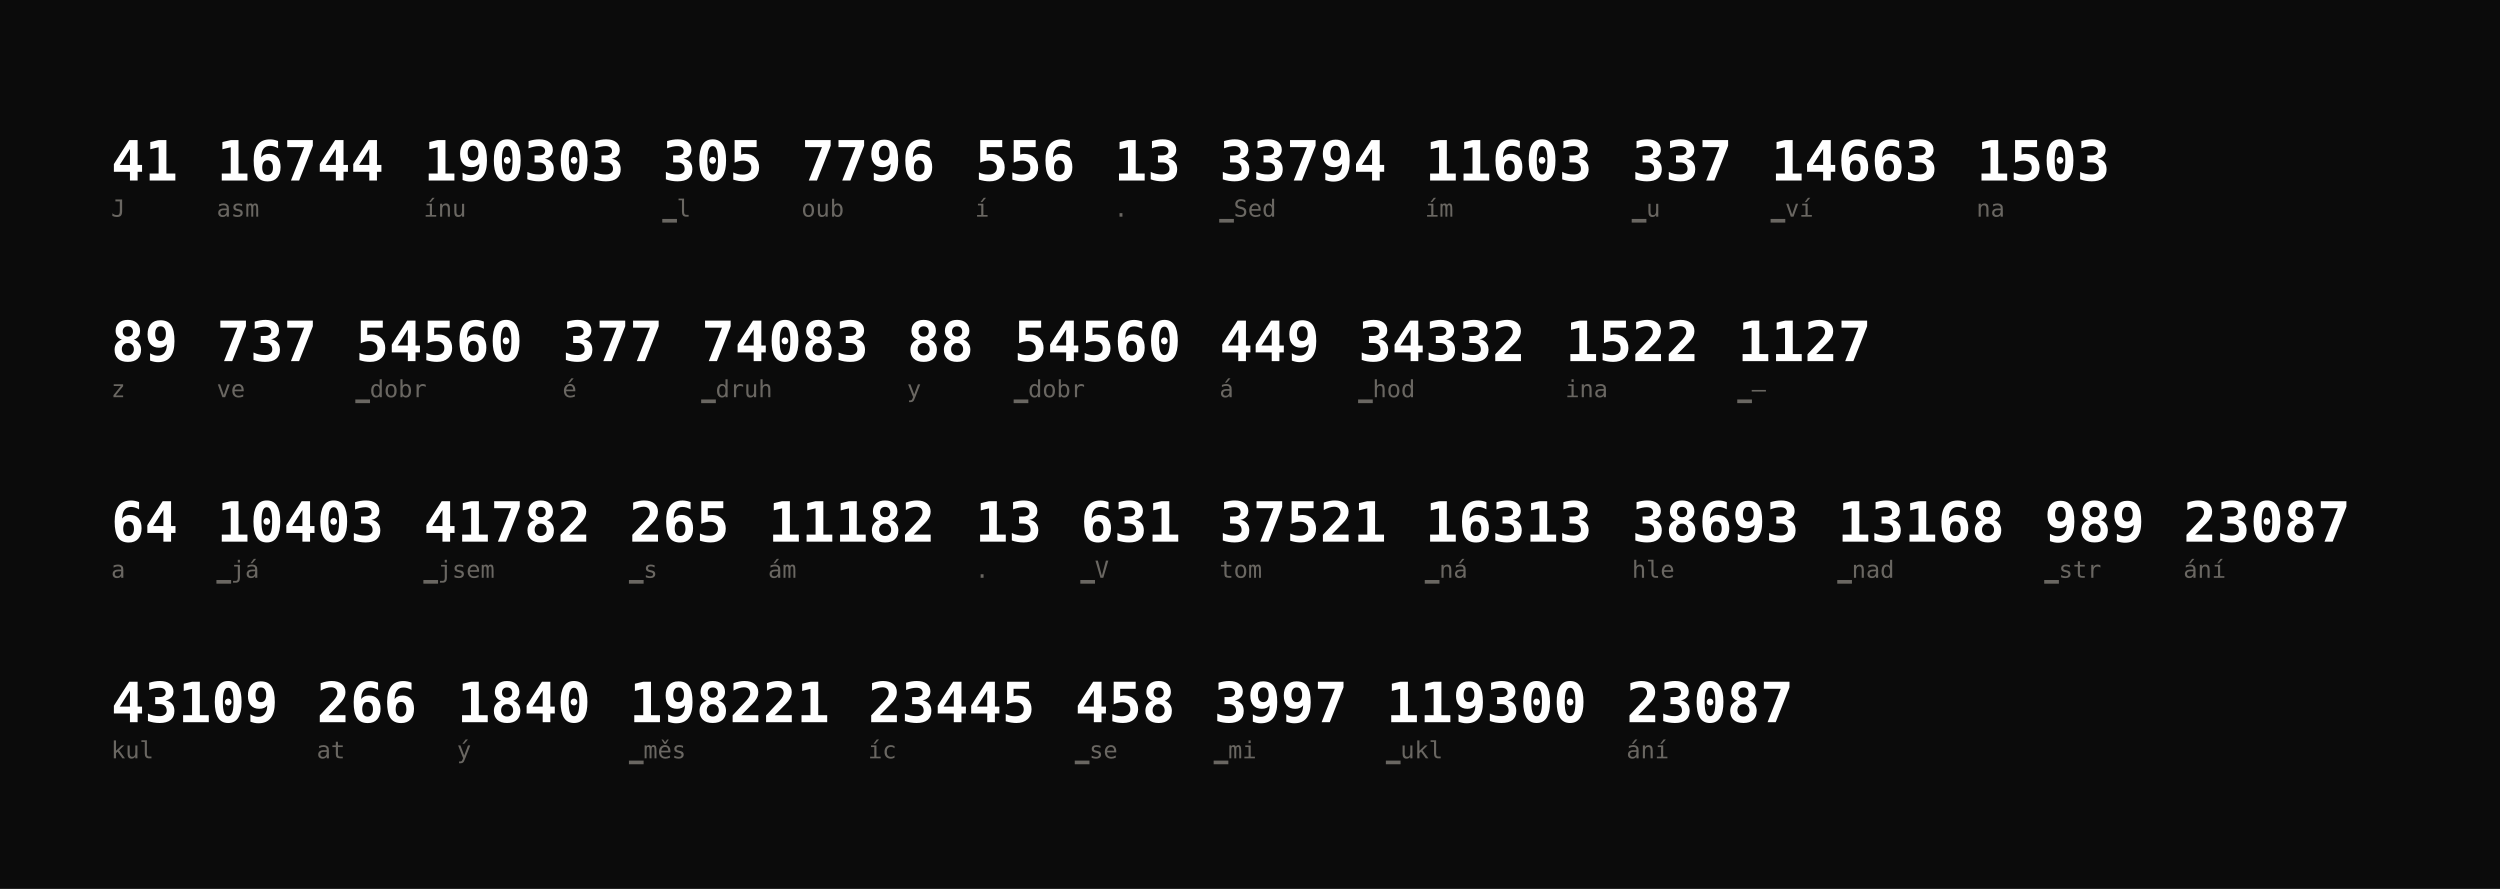
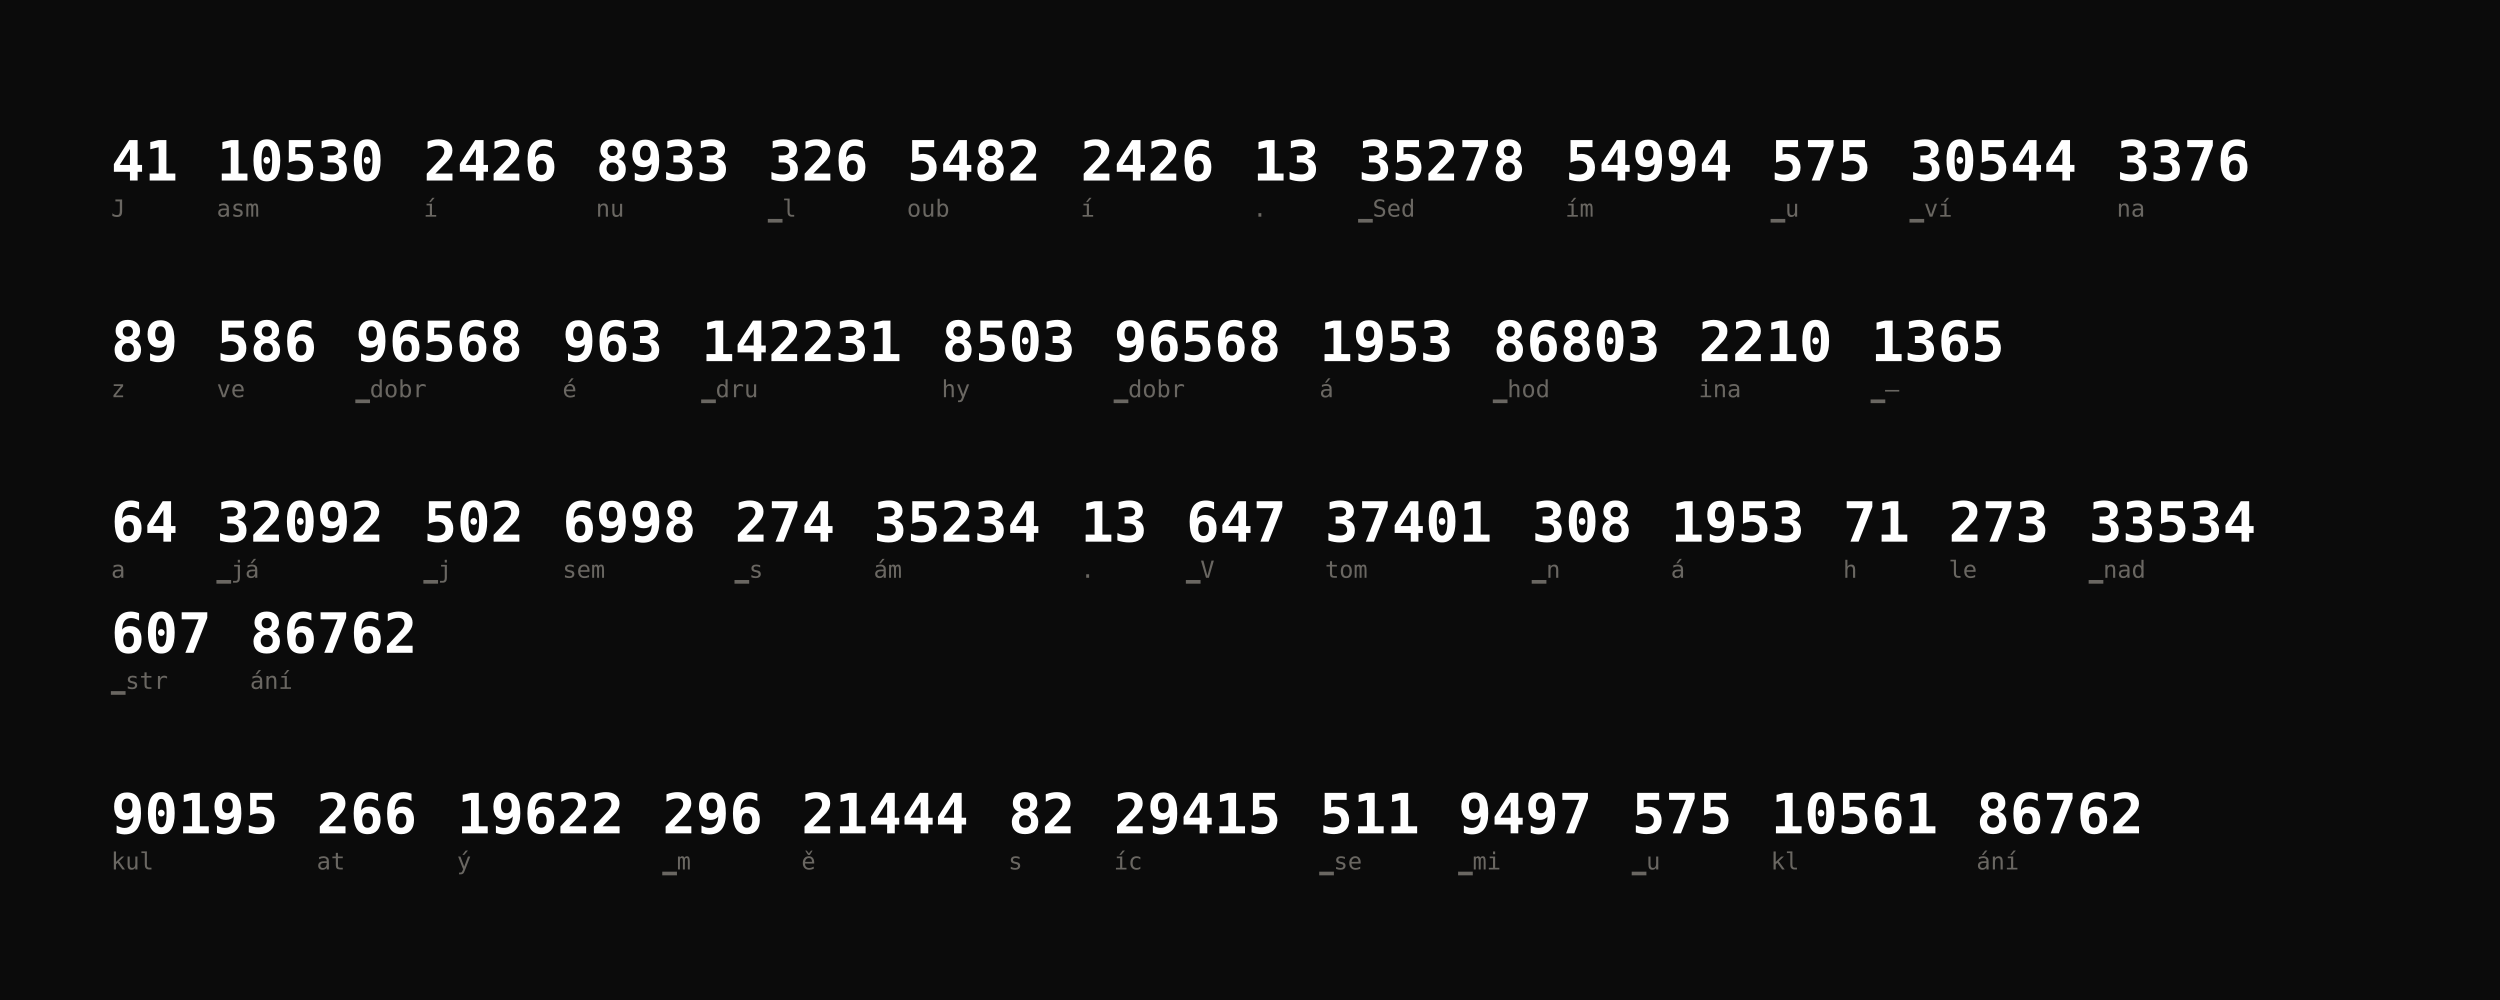
- <svg xmlns="http://www.w3.org/2000/svg" width="1800" height="640" viewBox="0 0 1800 640">
+ <svg xmlns="http://www.w3.org/2000/svg" width="1800" height="720" viewBox="0 0 1800 720">
  <style>
  text { font-family: "DejaVu Sans Mono", "JetBrains Mono", monospace; white-space: pre; }
  .c { font-size: 40px; font-weight: bold; fill: #ffffff; }
  .s { font-size: 17px; fill: #6a6762; }
</style>
  <rect width="100%" height="100%" fill="#0b0b0b" />
  <text class="c" x="80" y="130">41</text>
  <text class="s" x="80" y="156">J</text>
-   <text class="c" x="156" y="130">16744</text>
+   <text class="c" x="156" y="130">10530</text>
  <text class="s" x="156" y="156">asm</text>
-   <text class="c" x="305" y="130">190303</text>
-   <text class="s" x="305" y="156">ínu</text>
-   <text class="c" x="477" y="130">305</text>
-   <text class="s" x="477" y="156">▁l</text>
-   <text class="c" x="577" y="130">7796</text>
-   <text class="s" x="577" y="156">oub</text>
-   <text class="c" x="702" y="130">556</text>
-   <text class="s" x="702" y="156">í</text>
-   <text class="c" x="802" y="130">13</text>
-   <text class="s" x="802" y="156">.</text>
-   <text class="c" x="878" y="130">33794</text>
-   <text class="s" x="878" y="156">▁Sed</text>
-   <text class="c" x="1026" y="130">11603</text>
-   <text class="s" x="1026" y="156">ím</text>
-   <text class="c" x="1175" y="130">337</text>
-   <text class="s" x="1175" y="156">▁u</text>
-   <text class="c" x="1275" y="130">14663</text>
-   <text class="s" x="1275" y="156">▁ví</text>
-   <text class="c" x="1423" y="130">1503</text>
-   <text class="s" x="1423" y="156">na</text>
+   <text class="c" x="305" y="130">2426</text>
+   <text class="s" x="305" y="156">í</text>
+   <text class="c" x="429" y="130">8933</text>
+   <text class="s" x="429" y="156">nu</text>
+   <text class="c" x="553" y="130">326</text>
+   <text class="s" x="553" y="156">▁l</text>
+   <text class="c" x="653" y="130">5482</text>
+   <text class="s" x="653" y="156">oub</text>
+   <text class="c" x="778" y="130">2426</text>
+   <text class="s" x="778" y="156">í</text>
+   <text class="c" x="902" y="130">13</text>
+   <text class="s" x="902" y="156">.</text>
+   <text class="c" x="978" y="130">35278</text>
+   <text class="s" x="978" y="156">▁Sed</text>
+   <text class="c" x="1127" y="130">54994</text>
+   <text class="s" x="1127" y="156">ím</text>
+   <text class="c" x="1275" y="130">575</text>
+   <text class="s" x="1275" y="156">▁u</text>
+   <text class="c" x="1375" y="130">30544</text>
+   <text class="s" x="1375" y="156">▁ví</text>
+   <text class="c" x="1524" y="130">3376</text>
+   <text class="s" x="1524" y="156">na</text>
  <text class="c" x="80" y="260">89</text>
  <text class="s" x="80" y="286">z</text>
-   <text class="c" x="156" y="260">737</text>
+   <text class="c" x="156" y="260">586</text>
  <text class="s" x="156" y="286">ve</text>
-   <text class="c" x="256" y="260">54560</text>
+   <text class="c" x="256" y="260">96568</text>
  <text class="s" x="256" y="286">▁dobr</text>
-   <text class="c" x="405" y="260">377</text>
+   <text class="c" x="405" y="260">963</text>
  <text class="s" x="405" y="286">é</text>
-   <text class="c" x="505" y="260">74083</text>
-   <text class="s" x="505" y="286">▁druh</text>
-   <text class="c" x="653" y="260">88</text>
-   <text class="s" x="653" y="286">y</text>
-   <text class="c" x="730" y="260">54560</text>
-   <text class="s" x="730" y="286">▁dobr</text>
-   <text class="c" x="878" y="260">449</text>
-   <text class="s" x="878" y="286">á</text>
-   <text class="c" x="978" y="260">34332</text>
-   <text class="s" x="978" y="286">▁hod</text>
-   <text class="c" x="1127" y="260">1522</text>
-   <text class="s" x="1127" y="286">ina</text>
-   <text class="c" x="1251" y="260">1127</text>
-   <text class="s" x="1251" y="286">▁–</text>
+   <text class="c" x="505" y="260">142231</text>
+   <text class="s" x="505" y="286">▁dru</text>
+   <text class="c" x="678" y="260">8503</text>
+   <text class="s" x="678" y="286">hy</text>
+   <text class="c" x="802" y="260">96568</text>
+   <text class="s" x="802" y="286">▁dobr</text>
+   <text class="c" x="950" y="260">1953</text>
+   <text class="s" x="950" y="286">á</text>
+   <text class="c" x="1075" y="260">86803</text>
+   <text class="s" x="1075" y="286">▁hod</text>
+   <text class="c" x="1223" y="260">2210</text>
+   <text class="s" x="1223" y="286">ina</text>
+   <text class="c" x="1347" y="260">1365</text>
+   <text class="s" x="1347" y="286">▁–</text>
  <text class="c" x="80" y="390">64</text>
  <text class="s" x="80" y="416">a</text>
-   <text class="c" x="156" y="390">10403</text>
+   <text class="c" x="156" y="390">32092</text>
  <text class="s" x="156" y="416">▁já</text>
-   <text class="c" x="305" y="390">41782</text>
-   <text class="s" x="305" y="416">▁jsem</text>
-   <text class="c" x="453" y="390">265</text>
-   <text class="s" x="453" y="416">▁s</text>
-   <text class="c" x="553" y="390">11182</text>
-   <text class="s" x="553" y="416">ám</text>
-   <text class="c" x="702" y="390">13</text>
-   <text class="s" x="702" y="416">.</text>
-   <text class="c" x="778" y="390">631</text>
-   <text class="s" x="778" y="416">▁V</text>
-   <text class="c" x="878" y="390">37521</text>
-   <text class="s" x="878" y="416">tom</text>
-   <text class="c" x="1026" y="390">16313</text>
-   <text class="s" x="1026" y="416">▁ná</text>
-   <text class="c" x="1175" y="390">38693</text>
-   <text class="s" x="1175" y="416">hle</text>
-   <text class="c" x="1323" y="390">13168</text>
-   <text class="s" x="1323" y="416">▁nad</text>
-   <text class="c" x="1472" y="390">989</text>
-   <text class="s" x="1472" y="416">▁str</text>
-   <text class="c" x="1572" y="390">23087</text>
-   <text class="s" x="1572" y="416">ání</text>
-   <text class="c" x="80" y="520">43109</text>
-   <text class="s" x="80" y="546">kul</text>
-   <text class="c" x="228" y="520">266</text>
-   <text class="s" x="228" y="546">at</text>
-   <text class="c" x="329" y="520">1840</text>
-   <text class="s" x="329" y="546">ý</text>
-   <text class="c" x="453" y="520">198221</text>
-   <text class="s" x="453" y="546">▁měs</text>
-   <text class="c" x="625" y="520">23445</text>
-   <text class="s" x="625" y="546">íc</text>
-   <text class="c" x="774" y="520">458</text>
-   <text class="s" x="774" y="546">▁se</text>
-   <text class="c" x="874" y="520">3997</text>
-   <text class="s" x="874" y="546">▁mi</text>
-   <text class="c" x="998" y="520">119300</text>
-   <text class="s" x="998" y="546">▁ukl</text>
-   <text class="c" x="1171" y="520">23087</text>
-   <text class="s" x="1171" y="546">ání</text>
+   <text class="c" x="305" y="390">502</text>
+   <text class="s" x="305" y="416">▁j</text>
+   <text class="c" x="405" y="390">6998</text>
+   <text class="s" x="405" y="416">sem</text>
+   <text class="c" x="529" y="390">274</text>
+   <text class="s" x="529" y="416">▁s</text>
+   <text class="c" x="629" y="390">35234</text>
+   <text class="s" x="629" y="416">ám</text>
+   <text class="c" x="778" y="390">13</text>
+   <text class="s" x="778" y="416">.</text>
+   <text class="c" x="854" y="390">647</text>
+   <text class="s" x="854" y="416">▁V</text>
+   <text class="c" x="954" y="390">37401</text>
+   <text class="s" x="954" y="416">tom</text>
+   <text class="c" x="1103" y="390">308</text>
+   <text class="s" x="1103" y="416">▁n</text>
+   <text class="c" x="1203" y="390">1953</text>
+   <text class="s" x="1203" y="416">á</text>
+   <text class="c" x="1327" y="390">71</text>
+   <text class="s" x="1327" y="416">h</text>
+   <text class="c" x="1403" y="390">273</text>
+   <text class="s" x="1403" y="416">le</text>
+   <text class="c" x="1504" y="390">33534</text>
+   <text class="s" x="1504" y="416">▁nad</text>
+   <text class="c" x="80" y="470">607</text>
+   <text class="s" x="80" y="496">▁str</text>
+   <text class="c" x="180" y="470">86762</text>
+   <text class="s" x="180" y="496">ání</text>
+   <text class="c" x="80" y="600">90195</text>
+   <text class="s" x="80" y="626">kul</text>
+   <text class="c" x="228" y="600">266</text>
+   <text class="s" x="228" y="626">at</text>
+   <text class="c" x="329" y="600">19622</text>
+   <text class="s" x="329" y="626">ý</text>
+   <text class="c" x="477" y="600">296</text>
+   <text class="s" x="477" y="626">▁m</text>
+   <text class="c" x="577" y="600">21444</text>
+   <text class="s" x="577" y="626">ě</text>
+   <text class="c" x="726" y="600">82</text>
+   <text class="s" x="726" y="626">s</text>
+   <text class="c" x="802" y="600">29415</text>
+   <text class="s" x="802" y="626">íc</text>
+   <text class="c" x="950" y="600">511</text>
+   <text class="s" x="950" y="626">▁se</text>
+   <text class="c" x="1050" y="600">9497</text>
+   <text class="s" x="1050" y="626">▁mi</text>
+   <text class="c" x="1175" y="600">575</text>
+   <text class="s" x="1175" y="626">▁u</text>
+   <text class="c" x="1275" y="600">10561</text>
+   <text class="s" x="1275" y="626">kl</text>
+   <text class="c" x="1423" y="600">86762</text>
+   <text class="s" x="1423" y="626">ání</text>
</svg>
